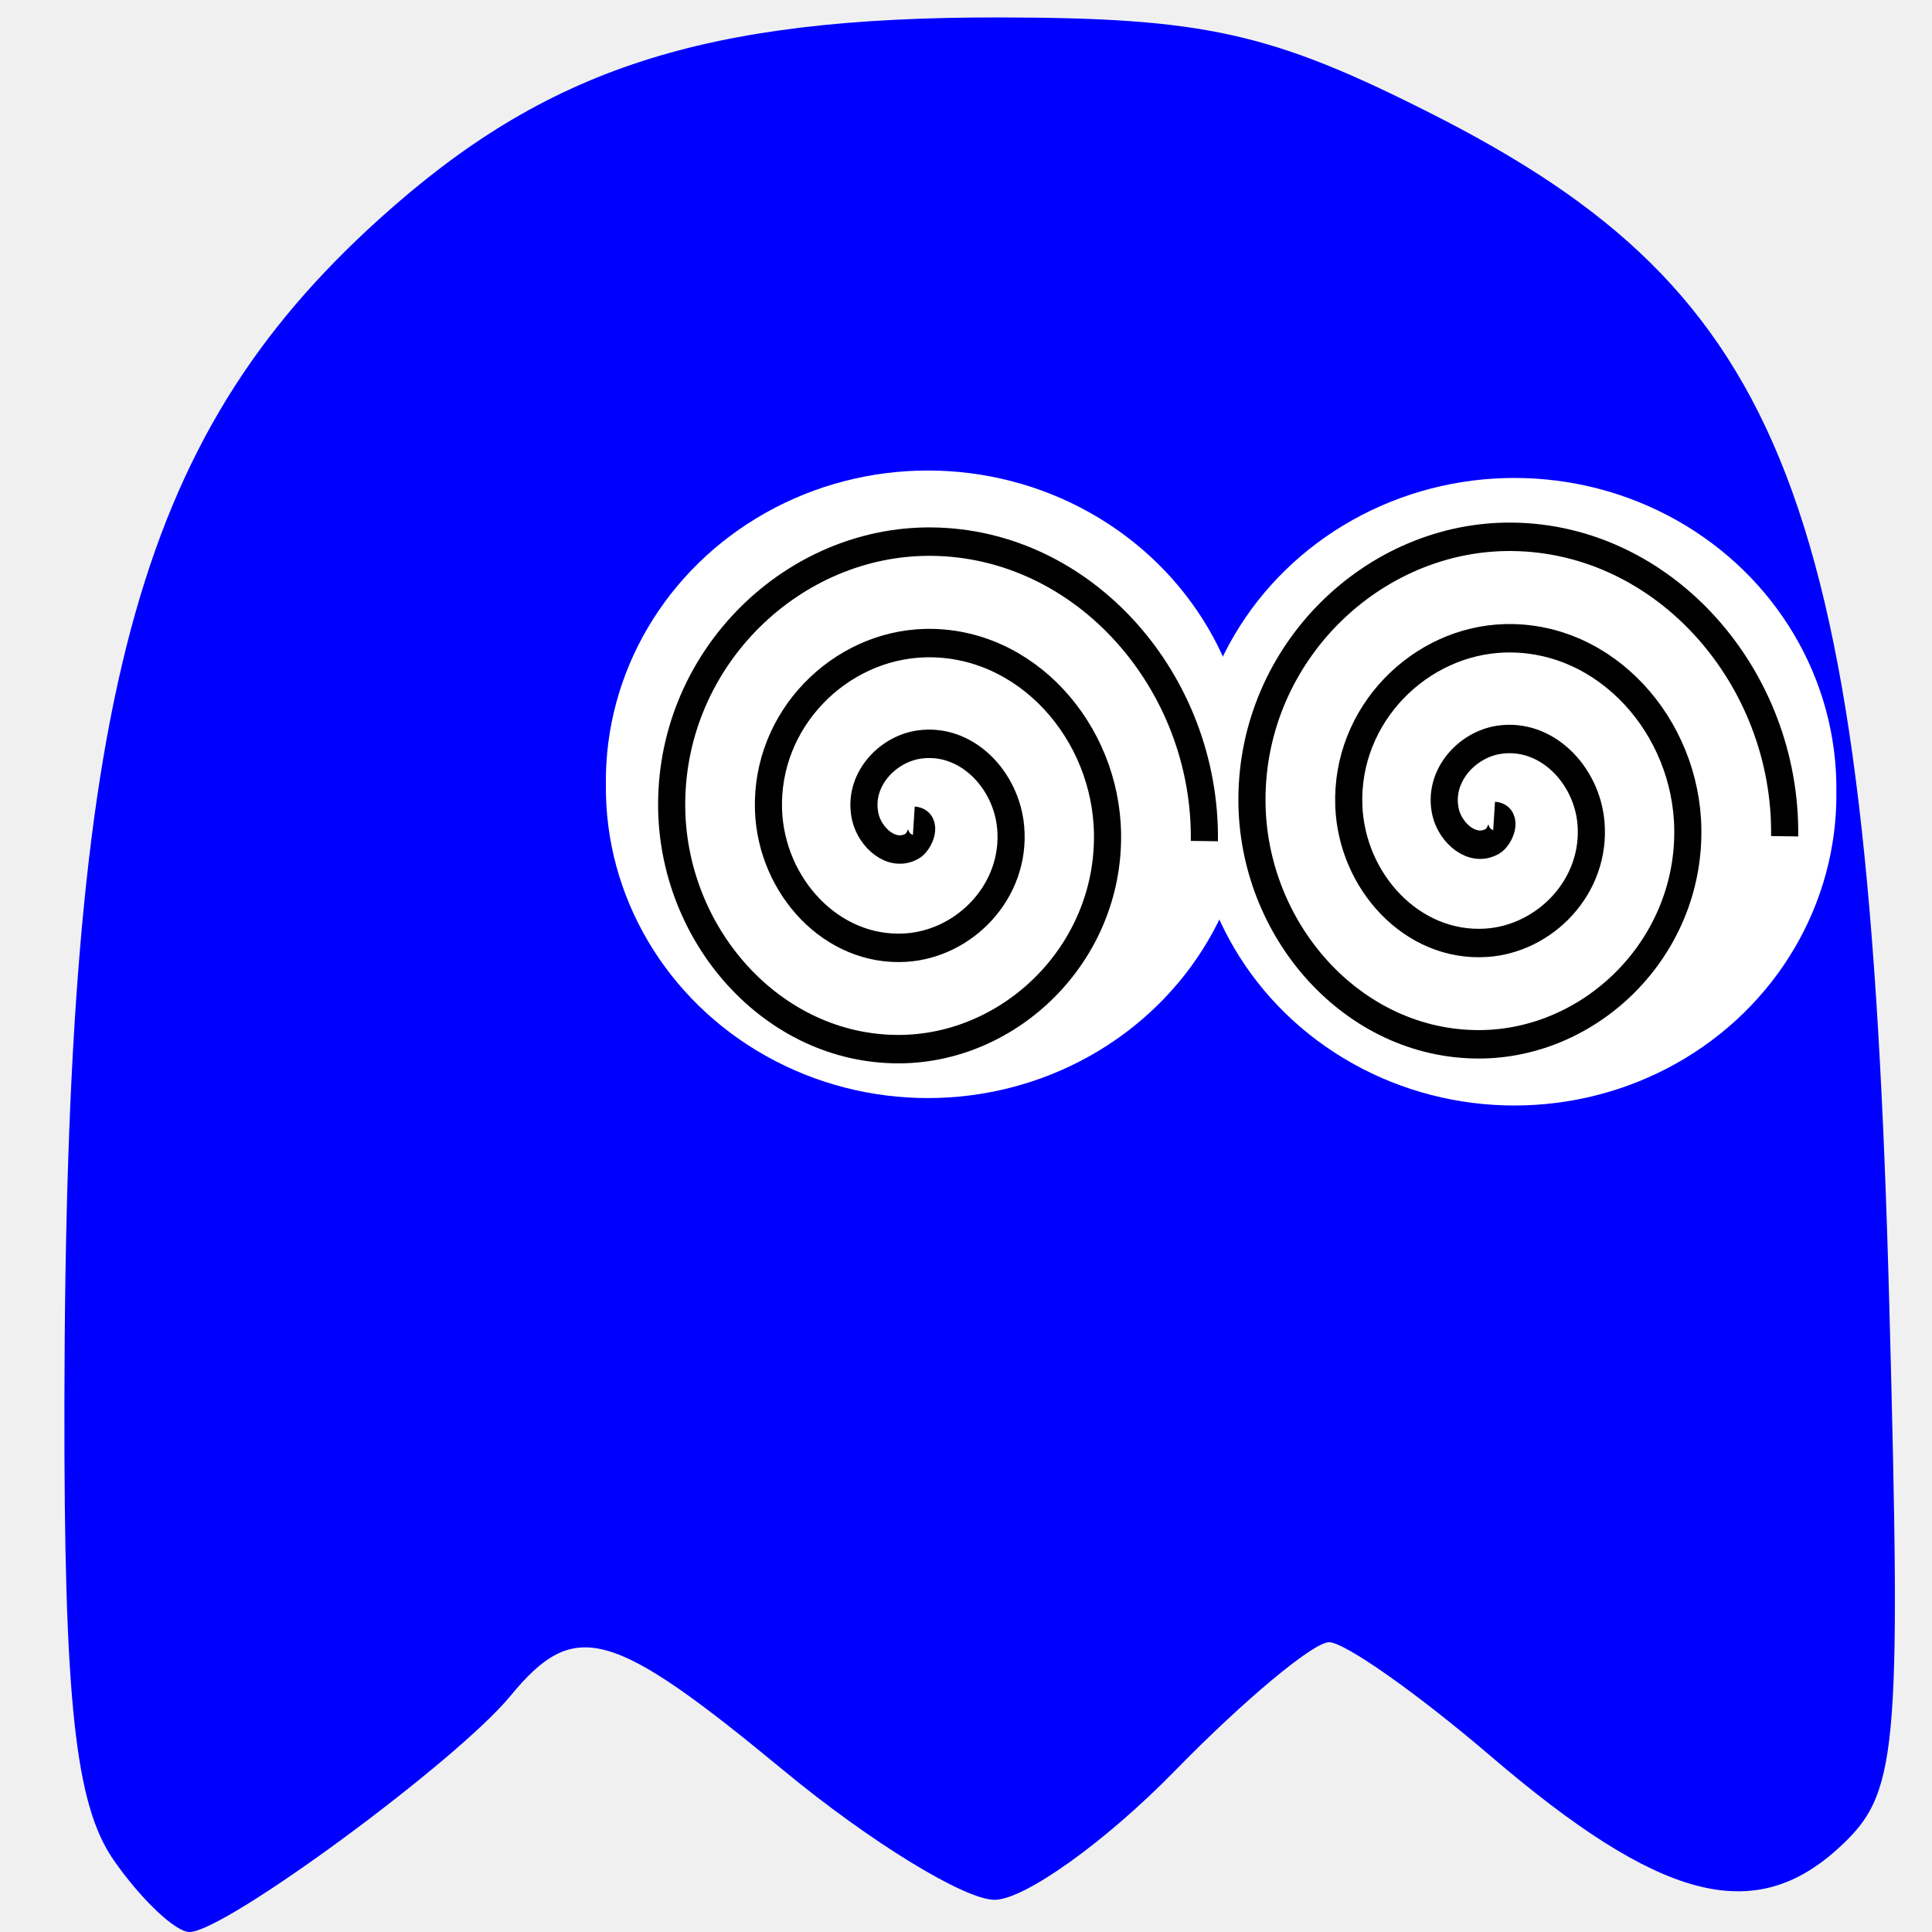
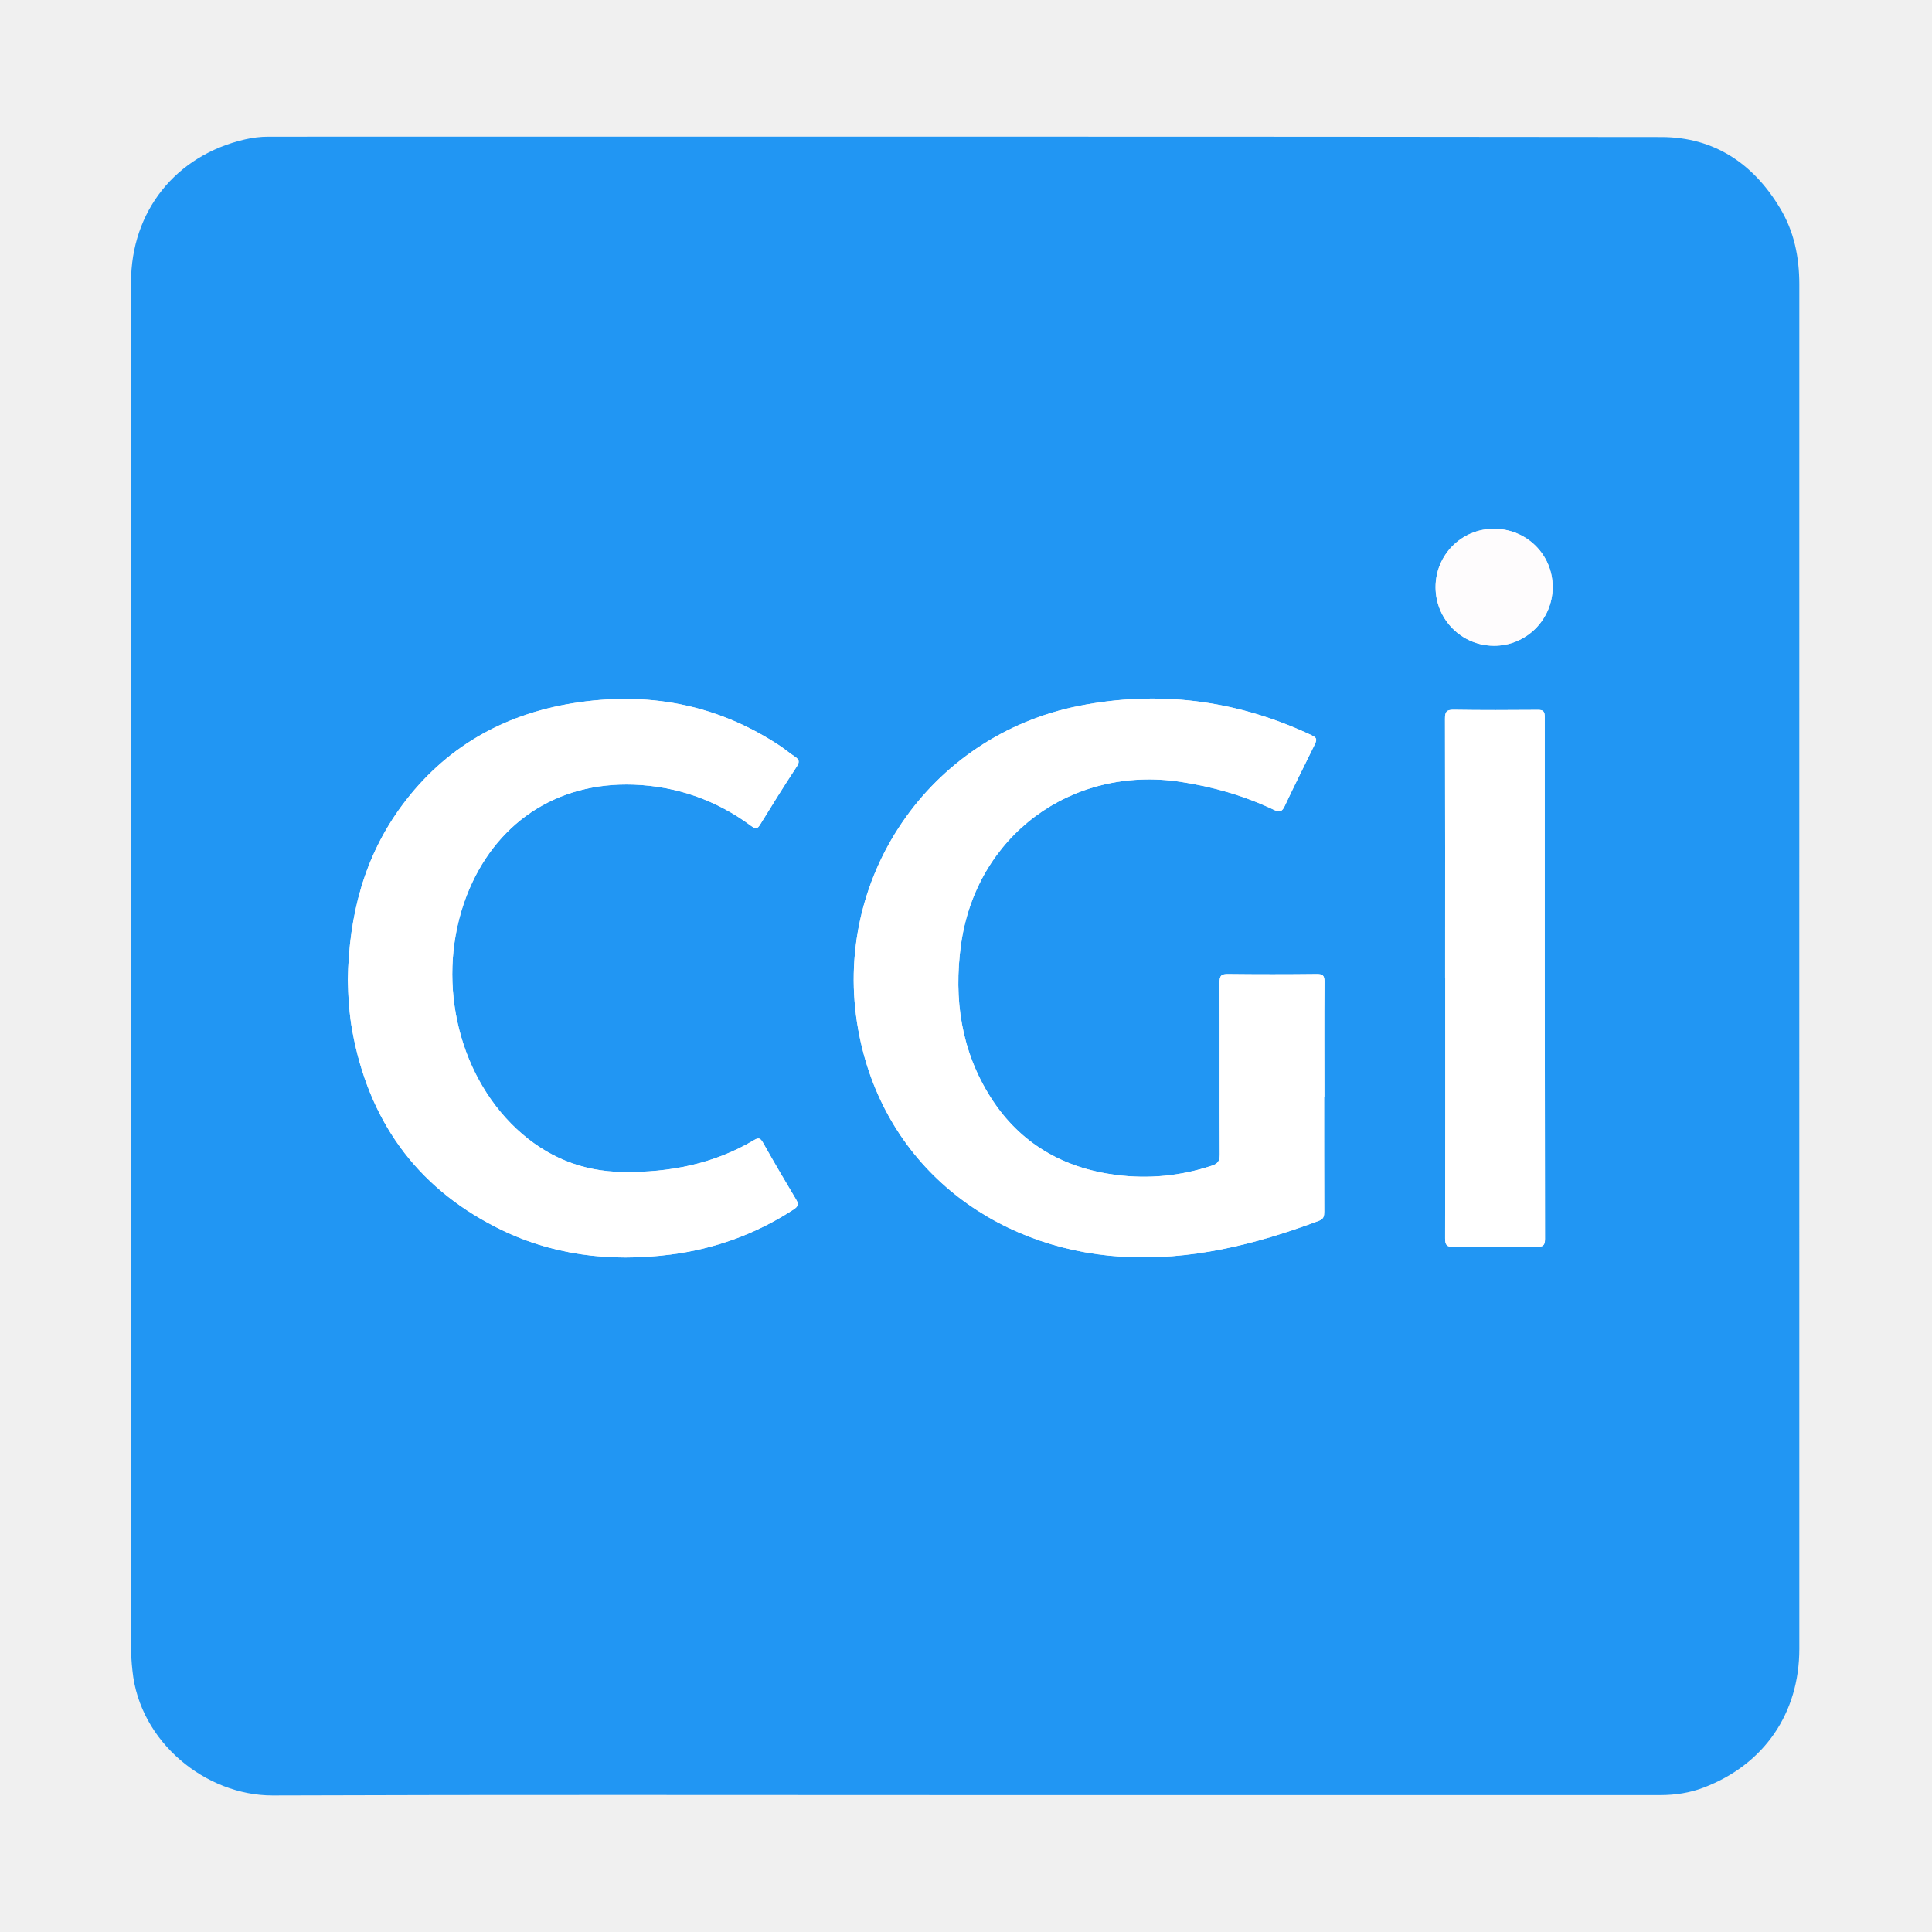
- <svg xmlns="http://www.w3.org/2000/svg" width="60" height="60" id="svg3209" version="1.1">
-   <defs id="defs3211" />
-   <g id="layer1" transform="translate(-620.1475,-462.0915)">
-     <path id="Blinky" d="m 623.685,519.869 c -1.203,-1.717 -1.552,-4.958 -1.537,-14.25 0.036,-21.779 2.19,-29.871 9.777,-36.725 5.183,-4.683 10.07,-6.272 19.247,-6.261 6.373,0.008 8.457,0.471 13.422,2.984 11.102,5.619 13.563,12.025 14.228,37.027 0.374,14.076 0.27,15.17 -1.607,16.869 -2.626,2.377 -5.537,1.597 -10.773,-2.884 -2.273,-1.945 -4.532,-3.537 -5.02,-3.537 -0.488,0 -2.646,1.8 -4.794,4 -2.148,2.2 -4.666,4 -5.594,4 -0.928,0 -3.866,-1.8 -6.529,-4 -5.383,-4.448 -6.509,-4.757 -8.505,-2.333 -1.68,2.041 -8.873,7.333 -9.966,7.333 -0.436,0 -1.494,-1 -2.35,-2.223 z m 28.759,-24.895 c 1.201,-0.614 2.9,-2.016 3.775,-3.114 1.576,-1.979 1.613,-1.974 4.164,0.576 3.54,3.54 7.202,4.284 11.351,2.306 3.998,-1.907 4.676,-5.329 1.155,-5.832 -2.471,-0.352 -3.684,-3.59 -1.584,-4.227 4.844,-1.467 4.924,-1.538 3.905,-3.441 -1.366,-2.552 -6.469,-4.522 -9.648,-3.725 -1.433,0.36 -3.733,1.782 -5.112,3.16 l -2.506,2.506 -2.323,-2.506 c -4.549,-4.909 -12.115,-4.152 -15.04,1.504 -1.776,3.434 -1.79,5.672 -0.057,8.799 2.447,4.415 7.672,6.165 11.92,3.993 z m -0.936,-7.335 c -0.775,-2.021 0.378,-3.548 2.679,-3.548 1.404,0 1.941,0.692 1.941,2.5 0,1.846 -0.531,2.5 -2.031,2.5 -1.117,0 -2.282,-0.653 -2.589,-1.452 z" style="fill:#0000ff">
-       </path>
-     <path style="fill:#ffffff;fill-opacity:1" id="path3004" d="m 507.857,598.612 a 8.929,9.464 0 1 1 -17.857,0 8.929,9.464 0 1 1 17.857,0 z" transform="matrix(1.12,0,0,1.018868,108.3779,-123.2272)" />
-     <path style="fill:#ffffff;fill-opacity:1" id="path3004-1" d="m 507.857,598.612 a 8.929,9.464 0 1 1 -17.857,0 8.929,9.464 0 1 1 17.857,0 z" transform="matrix(1.12,0,0,1.018868,90.16367,-123.4581)" />
-     <path style="fill:none;stroke:#000000;stroke-width:1px;stroke-linecap:butt;stroke-linejoin:miter;stroke-opacity:1" id="path3023" d="m -171.429,90.714 c 0.537,0.036 0.217,0.742 -0.059,0.893 -0.749,0.409 -1.552,-0.305 -1.726,-1.012 -0.311,-1.264 0.768,-2.388 1.964,-2.56 1.756,-0.252 3.239,1.233 3.393,2.917 0.205,2.244 -1.698,4.096 -3.869,4.226 -2.732,0.164 -4.955,-2.164 -5.06,-4.821 -0.126,-3.218 2.63,-5.817 5.774,-5.893 3.705,-0.089 6.68,3.096 6.726,6.726 0.054,4.191 -3.562,7.543 -7.679,7.56 -4.678,0.019 -8.407,-4.028 -8.393,-8.631 0.015,-5.164 4.494,-9.271 9.583,-9.226 5.651,0.049 10.135,4.959 10.06,10.536" transform="matrix(0.8422303,0,0,0.8826301,792.9094,407.5137)" />
-     <path style="fill:none;stroke:#000000;stroke-width:1px;stroke-linecap:butt;stroke-linejoin:miter;stroke-opacity:1" id="path3023-1" d="m -171.429,90.714 c 0.537,0.036 0.217,0.742 -0.059,0.893 -0.749,0.409 -1.552,-0.305 -1.726,-1.012 -0.311,-1.264 0.768,-2.388 1.964,-2.56 1.756,-0.252 3.239,1.233 3.393,2.917 0.205,2.244 -1.698,4.096 -3.869,4.226 -2.732,0.164 -4.955,-2.164 -5.06,-4.821 -0.126,-3.218 2.63,-5.817 5.774,-5.893 3.705,-0.089 6.68,3.096 6.726,6.726 0.054,4.191 -3.562,7.543 -7.679,7.56 -4.678,0.019 -8.407,-4.028 -8.393,-8.631 0.015,-5.164 4.494,-9.271 9.583,-9.226 5.651,0.049 10.135,4.959 10.06,10.536" transform="matrix(0.8422303,0,0,0.8826301,810.9307,407.364)" />
+ <svg xmlns="http://www.w3.org/2000/svg" width="76" height="76" viewBox="0 0 64 64" version="1.1">
+   <g id="surface1">
+     <path style=" stroke:none;fill-rule:nonzero;fill:#2196f3;fill-opacity:1;" d="M 31.977 59.465 C 24.328 59.465 16.676 59.449 9.027 59.477 C 6.832 59.48 4.625 57.723 4.387 55.34 C 4.355 55.059 4.34 54.777 4.34 54.492 C 4.34 39.449 4.34 24.402 4.34 9.359 C 4.34 7 5.816 5.148 8.117 4.617 C 8.371 4.559 8.625 4.527 8.887 4.527 C 24.273 4.527 39.66 4.52 55.047 4.539 C 56.773 4.543 58.078 5.414 58.961 6.887 C 59.434 7.664 59.605 8.523 59.605 9.43 C 59.602 24.492 59.605 39.555 59.605 54.617 C 59.605 56.754 58.441 58.449 56.441 59.215 C 55.98 59.391 55.5 59.465 55.004 59.465 C 47.328 59.465 39.652 59.465 31.977 59.465 Z M 43.863 36.332 C 43.867 36.332 43.867 36.332 43.871 36.332 C 43.871 35.062 43.863 33.797 43.875 32.527 C 43.879 32.309 43.812 32.262 43.605 32.266 C 42.637 32.277 41.664 32.277 40.691 32.266 C 40.453 32.262 40.398 32.32 40.398 32.559 C 40.406 34.453 40.395 36.352 40.406 38.25 C 40.406 38.473 40.328 38.555 40.137 38.617 C 39.102 38.957 38.047 39.059 36.973 38.922 C 35.203 38.691 33.785 37.871 32.824 36.363 C 31.836 34.812 31.59 33.098 31.832 31.305 C 32.328 27.688 35.488 25.352 39.102 25.898 C 40.184 26.062 41.219 26.359 42.203 26.828 C 42.395 26.922 42.473 26.883 42.559 26.699 C 42.859 26.059 43.18 25.422 43.492 24.785 C 43.656 24.457 43.66 24.449 43.32 24.297 C 40.898 23.184 38.371 22.867 35.762 23.379 C 30.766 24.363 27.531 29.129 28.43 34.109 C 29.23 38.562 32.852 41.359 37.145 41.629 C 39.422 41.77 41.578 41.23 43.688 40.441 C 43.852 40.379 43.867 40.281 43.867 40.137 C 43.863 38.867 43.863 37.602 43.863 36.332 Z M 11.523 32.461 C 11.535 32.996 11.566 33.578 11.672 34.156 C 12.207 37.078 13.75 39.285 16.422 40.648 C 18.246 41.582 20.199 41.816 22.215 41.559 C 23.684 41.371 25.047 40.875 26.289 40.066 C 26.441 39.965 26.465 39.891 26.371 39.734 C 25.996 39.109 25.629 38.48 25.273 37.848 C 25.191 37.711 25.137 37.672 24.988 37.762 C 23.648 38.559 22.184 38.844 20.641 38.824 C 19.273 38.809 18.102 38.32 17.113 37.398 C 15.109 35.52 14.434 32.348 15.453 29.684 C 16.379 27.281 18.422 25.898 21 25.992 C 22.426 26.047 23.738 26.508 24.887 27.363 C 25.043 27.477 25.094 27.453 25.184 27.309 C 25.578 26.668 25.977 26.027 26.391 25.398 C 26.496 25.238 26.477 25.16 26.328 25.062 C 26.148 24.945 25.988 24.805 25.809 24.688 C 23.715 23.312 21.418 22.898 18.965 23.297 C 16.645 23.676 14.734 24.773 13.324 26.672 C 12.062 28.375 11.559 30.32 11.523 32.461 Z M 47.871 32.402 C 47.875 32.402 47.875 32.402 47.875 32.402 C 47.875 35.273 47.879 38.148 47.871 41.02 C 47.871 41.234 47.918 41.309 48.148 41.305 C 49.066 41.289 49.984 41.293 50.902 41.301 C 51.098 41.305 51.18 41.273 51.18 41.047 C 51.172 35.281 51.168 29.52 51.172 23.754 C 51.172 23.57 51.125 23.512 50.934 23.516 C 50.008 23.523 49.082 23.527 48.156 23.512 C 47.91 23.508 47.867 23.586 47.867 23.809 C 47.875 26.672 47.871 29.539 47.871 32.402 Z M 47.555 19.457 C 47.559 20.523 48.418 21.387 49.484 21.391 C 50.559 21.398 51.434 20.523 51.434 19.445 C 51.434 18.367 50.566 17.512 49.477 17.516 C 48.406 17.523 47.551 18.387 47.555 19.457 Z M 47.555 19.457 " />
+     <path style=" stroke:none;fill-rule:nonzero;fill:#ffffff;fill-opacity:1;" d="M 43.863 36.332 C 43.863 37.602 43.863 38.867 43.867 40.137 C 43.867 40.281 43.852 40.379 43.688 40.441 C 41.578 41.23 39.422 41.77 37.145 41.629 C 32.852 41.359 29.23 38.562 28.43 34.109 C 27.531 29.129 30.766 24.363 35.762 23.379 C 38.371 22.867 40.902 23.184 43.324 24.297 C 43.66 24.449 43.656 24.457 43.492 24.785 C 43.18 25.422 42.859 26.059 42.559 26.699 C 42.473 26.883 42.395 26.922 42.203 26.828 C 41.219 26.359 40.184 26.062 39.102 25.898 C 35.488 25.352 32.328 27.688 31.832 31.305 C 31.59 33.098 31.836 34.812 32.824 36.363 C 33.785 37.871 35.203 38.691 36.973 38.922 C 38.047 39.059 39.102 38.961 40.137 38.617 C 40.328 38.555 40.406 38.473 40.406 38.25 C 40.395 36.352 40.406 34.453 40.398 32.559 C 40.398 32.32 40.453 32.262 40.691 32.266 C 41.664 32.277 42.637 32.277 43.605 32.266 C 43.812 32.262 43.879 32.309 43.875 32.527 C 43.863 33.797 43.871 35.062 43.871 36.332 C 43.867 36.332 43.867 36.332 43.863 36.332 Z M 43.863 36.332 " />
+     <path style=" stroke:none;fill-rule:nonzero;fill:#ffffff;fill-opacity:1;" d="M 11.523 32.461 C 11.559 30.32 12.062 28.375 13.324 26.672 C 14.734 24.773 16.645 23.676 18.965 23.297 C 21.418 22.898 23.715 23.312 25.809 24.688 C 25.988 24.805 26.148 24.945 26.328 25.062 C 26.477 25.16 26.496 25.238 26.391 25.398 C 25.977 26.027 25.578 26.668 25.184 27.309 C 25.094 27.453 25.043 27.477 24.887 27.363 C 23.738 26.508 22.426 26.047 21 25.992 C 18.422 25.898 16.379 27.281 15.453 29.684 C 14.434 32.348 15.109 35.52 17.113 37.398 C 18.102 38.32 19.273 38.809 20.641 38.824 C 22.184 38.844 23.648 38.559 24.988 37.762 C 25.137 37.672 25.191 37.711 25.273 37.848 C 25.629 38.48 25.996 39.109 26.371 39.734 C 26.465 39.891 26.441 39.965 26.289 40.066 C 25.047 40.875 23.684 41.371 22.215 41.559 C 20.199 41.816 18.246 41.582 16.422 40.648 C 13.75 39.285 12.207 37.078 11.672 34.156 C 11.566 33.578 11.535 32.996 11.523 32.461 Z M 11.523 32.461 " />
+     <path style=" stroke:none;fill-rule:nonzero;fill:#ffffff;fill-opacity:1;" d="M 47.871 32.402 C 47.871 29.539 47.875 26.672 47.867 23.809 C 47.867 23.586 47.91 23.508 48.156 23.512 C 49.082 23.527 50.012 23.523 50.938 23.516 C 51.125 23.512 51.172 23.57 51.172 23.754 C 51.168 29.52 51.172 35.281 51.18 41.047 C 51.18 41.273 51.098 41.305 50.902 41.301 C 49.984 41.293 49.066 41.289 48.148 41.305 C 47.918 41.309 47.871 41.234 47.871 41.02 C 47.879 38.148 47.875 35.273 47.875 32.402 C 47.875 32.402 47.875 32.402 47.871 32.402 Z M 47.871 32.402 " />
+     <path style=" stroke:none;fill-rule:nonzero;fill:rgb(99.608%,98.824%,99.216%);fill-opacity:1;" d="M 47.555 19.457 C 47.551 18.387 48.406 17.523 49.477 17.516 C 50.566 17.512 51.434 18.367 51.434 19.445 C 51.434 20.523 50.559 21.398 49.484 21.391 C 48.418 21.387 47.559 20.523 47.555 19.457 Z M 47.555 19.457 " />
  </g>
</svg>
